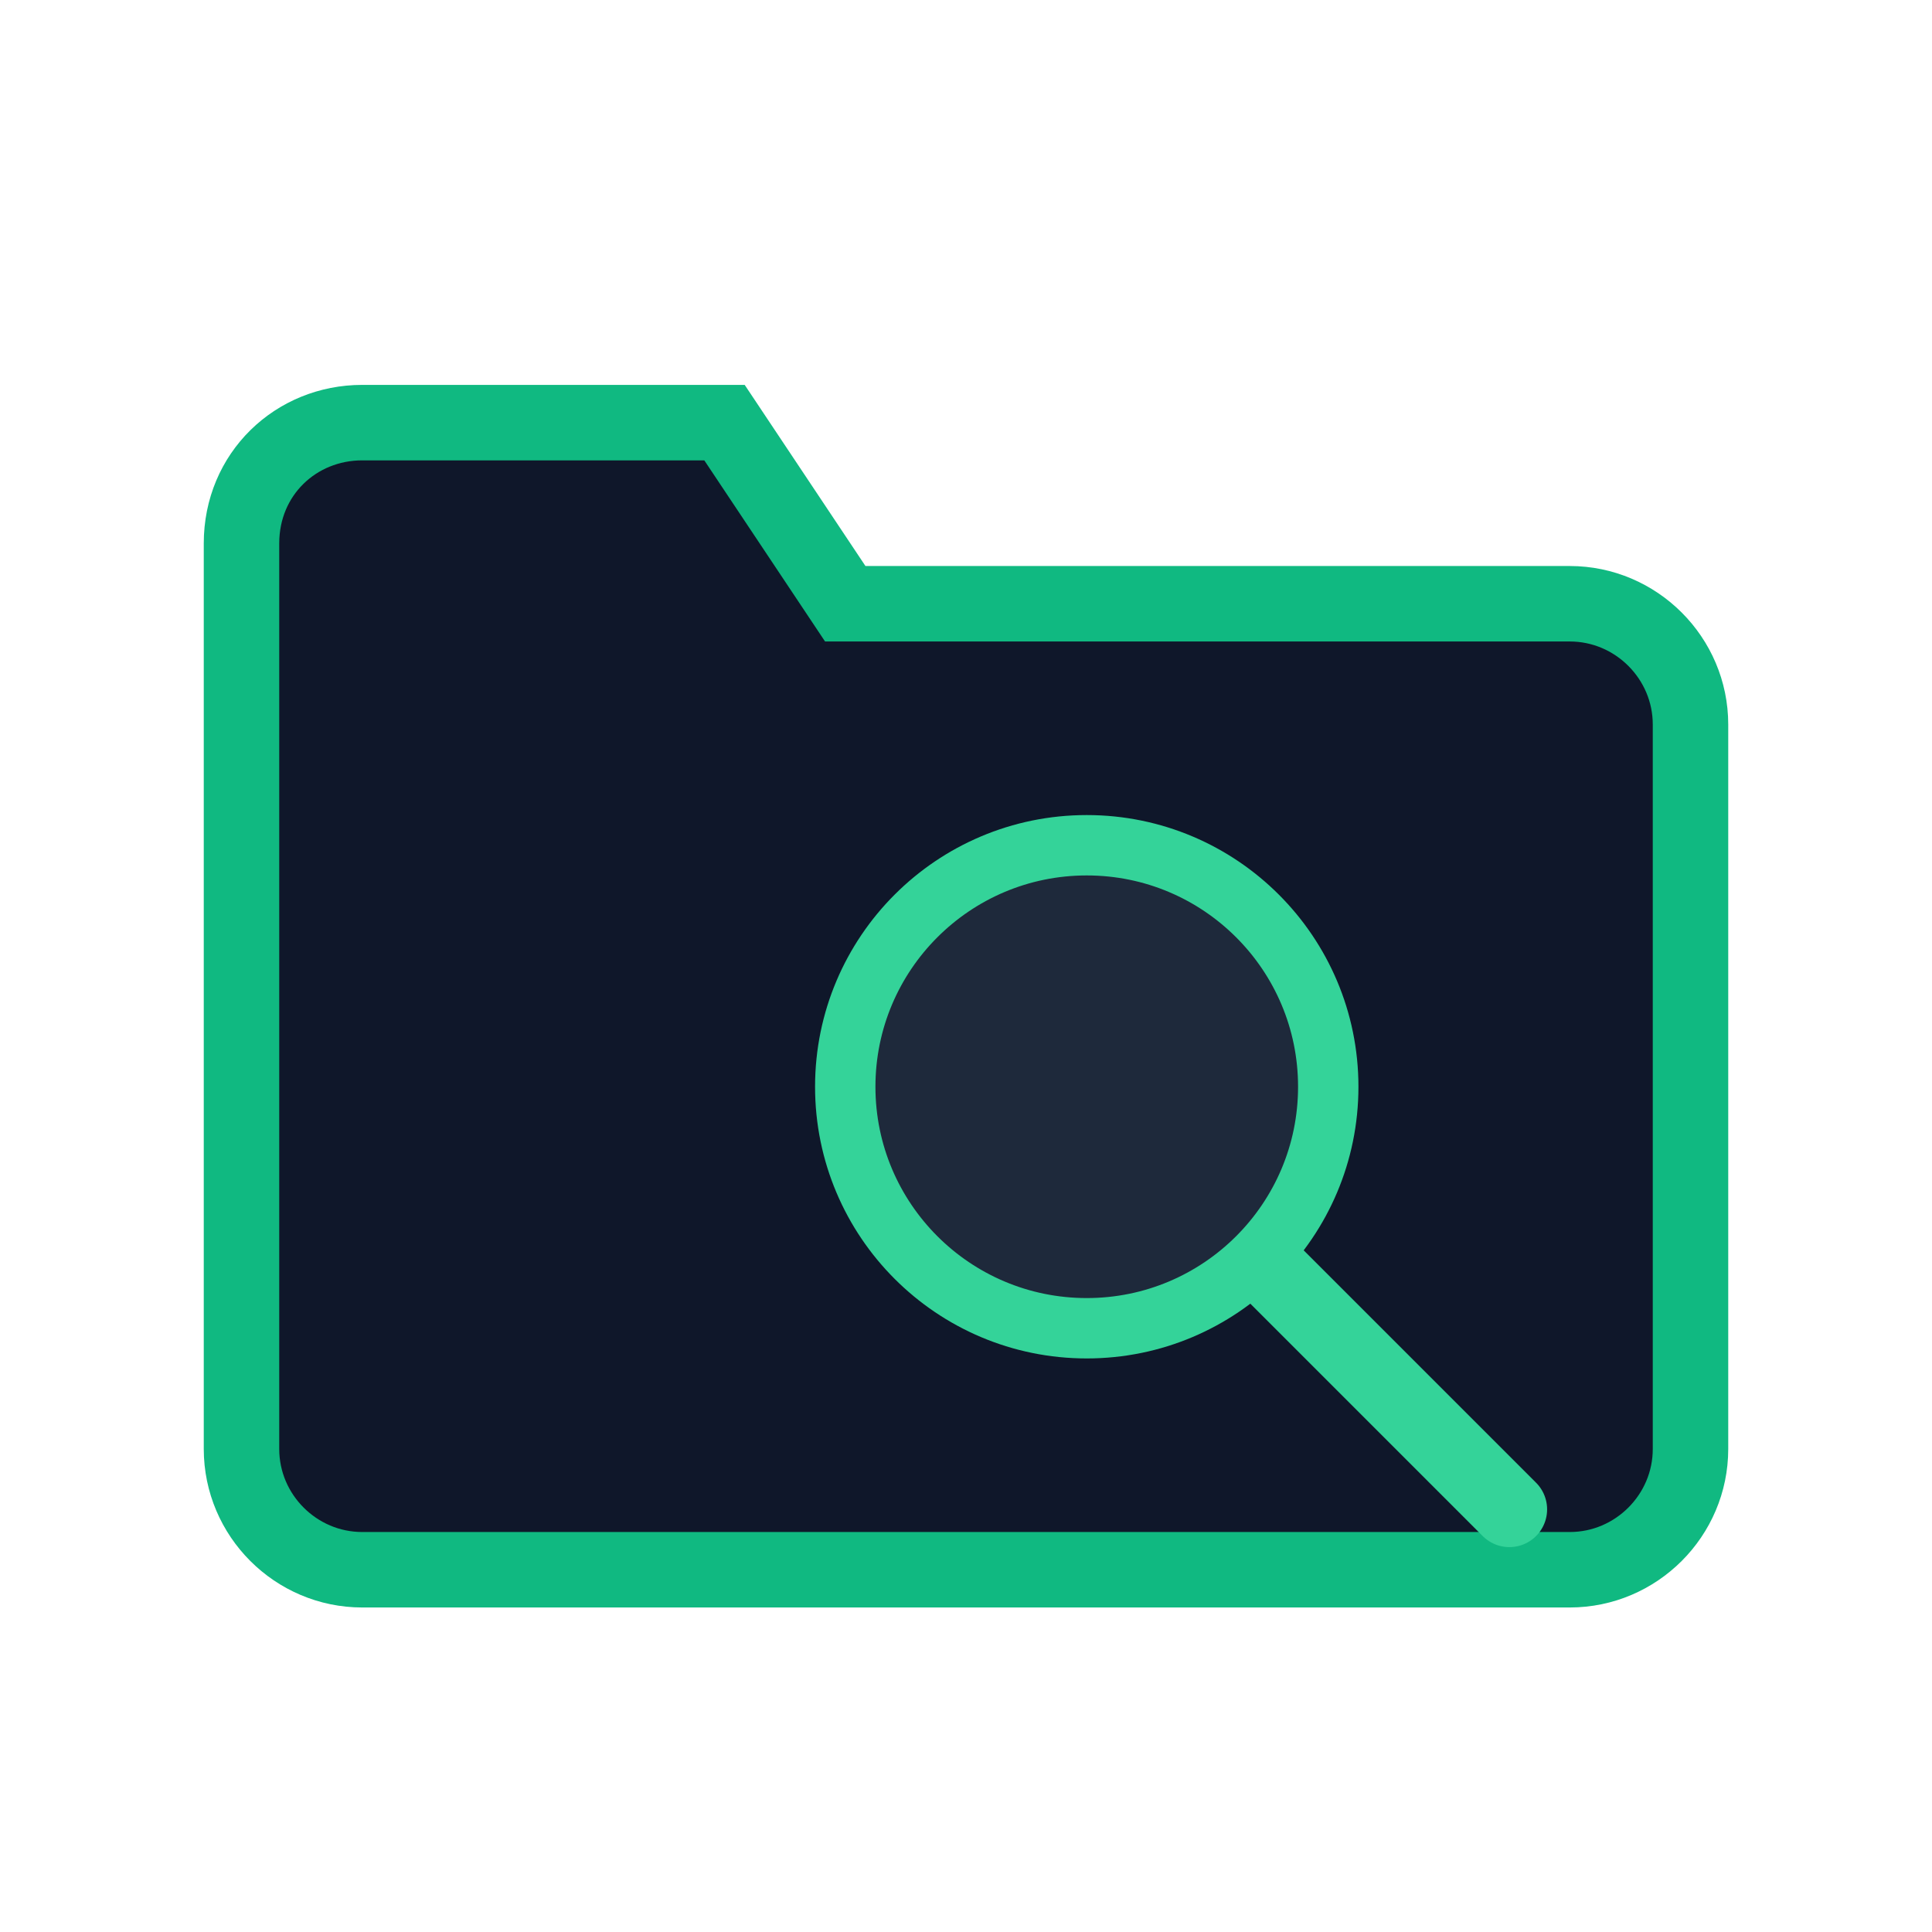
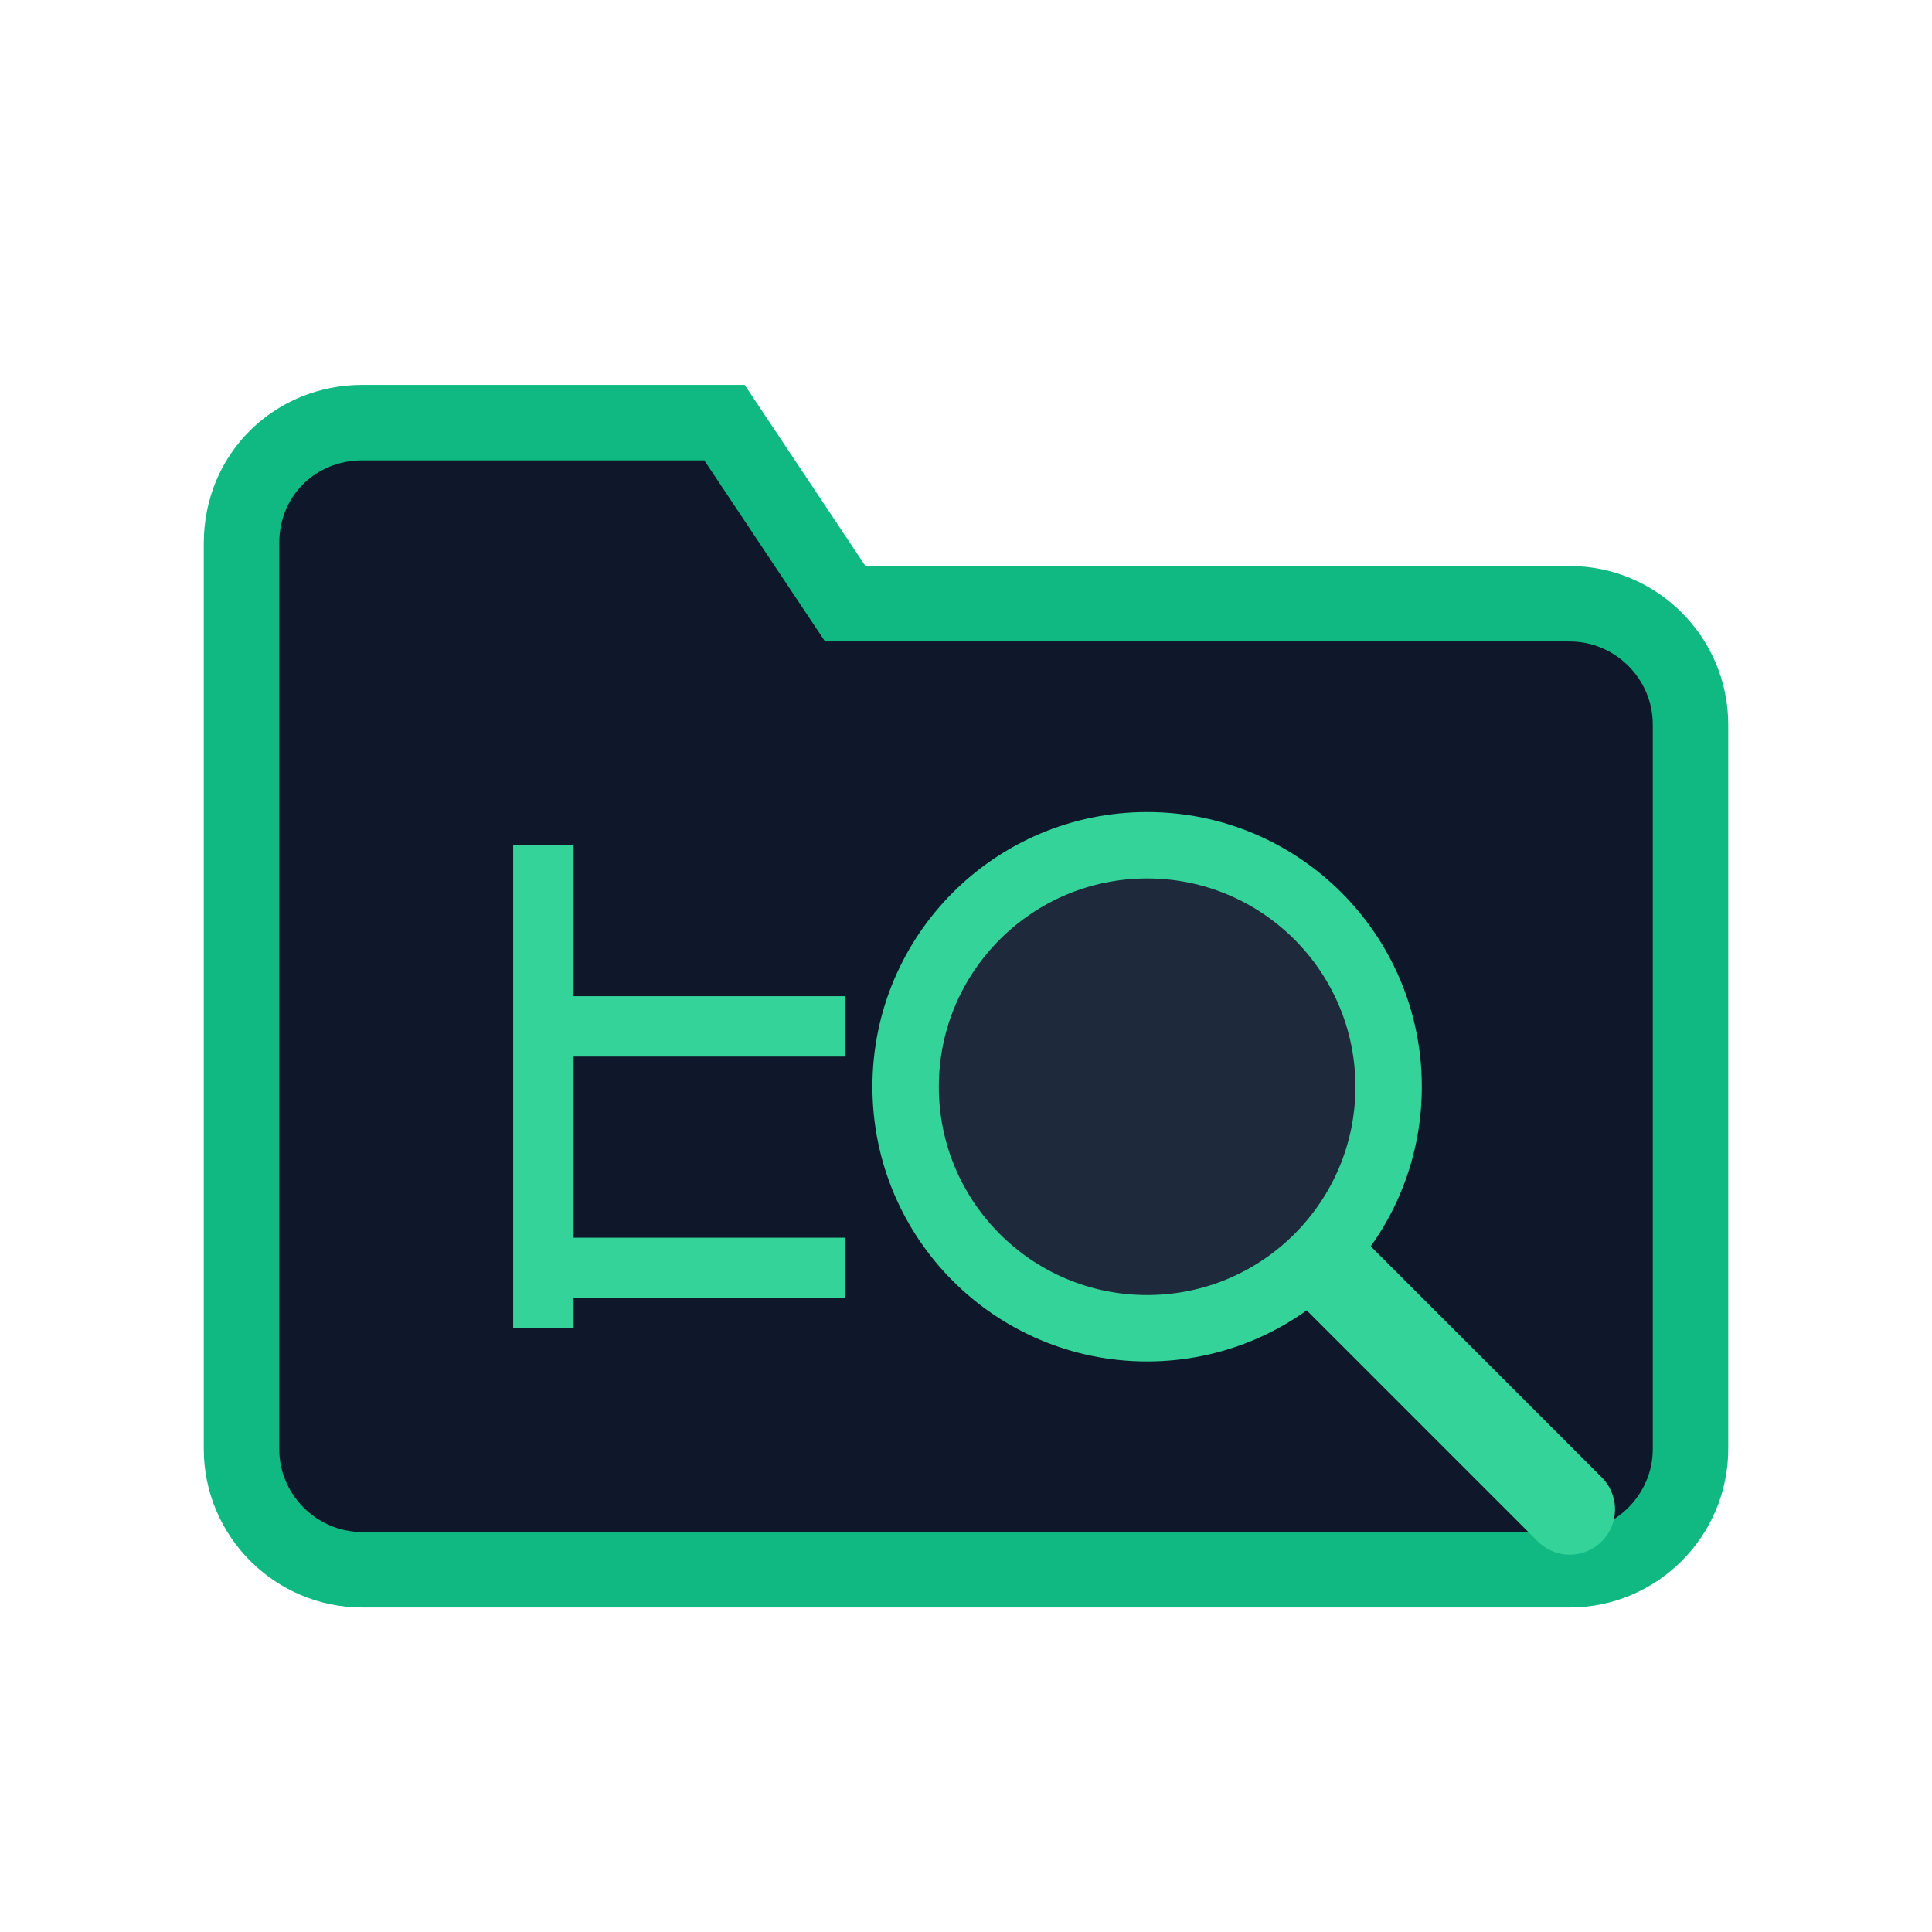
<svg xmlns="http://www.w3.org/2000/svg" viewBox="0 0 64 64" width="64" height="64">
  <path d="M8 18 C8 15.7 9.8 14 12 14 H24 L28 20 H52 C54.2 20 56 21.8 56 24 V48 C56 50.2 54.2 52 52 52 H12 C9.8 52 8 50.2 8 48 Z" fill="#0f172a" stroke="#10b981" stroke-width="2.5" />
-   <circle cx="36" cy="36" r="8" fill="#1e293b" stroke="#34d399" stroke-width="2" />
-   <line x1="42" y1="42" x2="50" y2="50" stroke="#34d399" stroke-width="2.5" stroke-linecap="round" />
+   <line x1="18" y1="28" x2="18" y2="44" stroke="#34d399" stroke-width="2" />
+   <line x1="18" y1="34" x2="28" y2="34" stroke="#34d399" stroke-width="2" />
+   <line x1="18" y1="42" x2="28" y2="42" stroke="#34d399" stroke-width="2" />
+   <circle cx="38" cy="36" r="8" fill="#1e293b" stroke="#34d399" stroke-width="2.2" />
+   <line x1="44" y1="42" x2="52" y2="50" stroke="#34d399" stroke-width="3" stroke-linecap="round" />
</svg>
